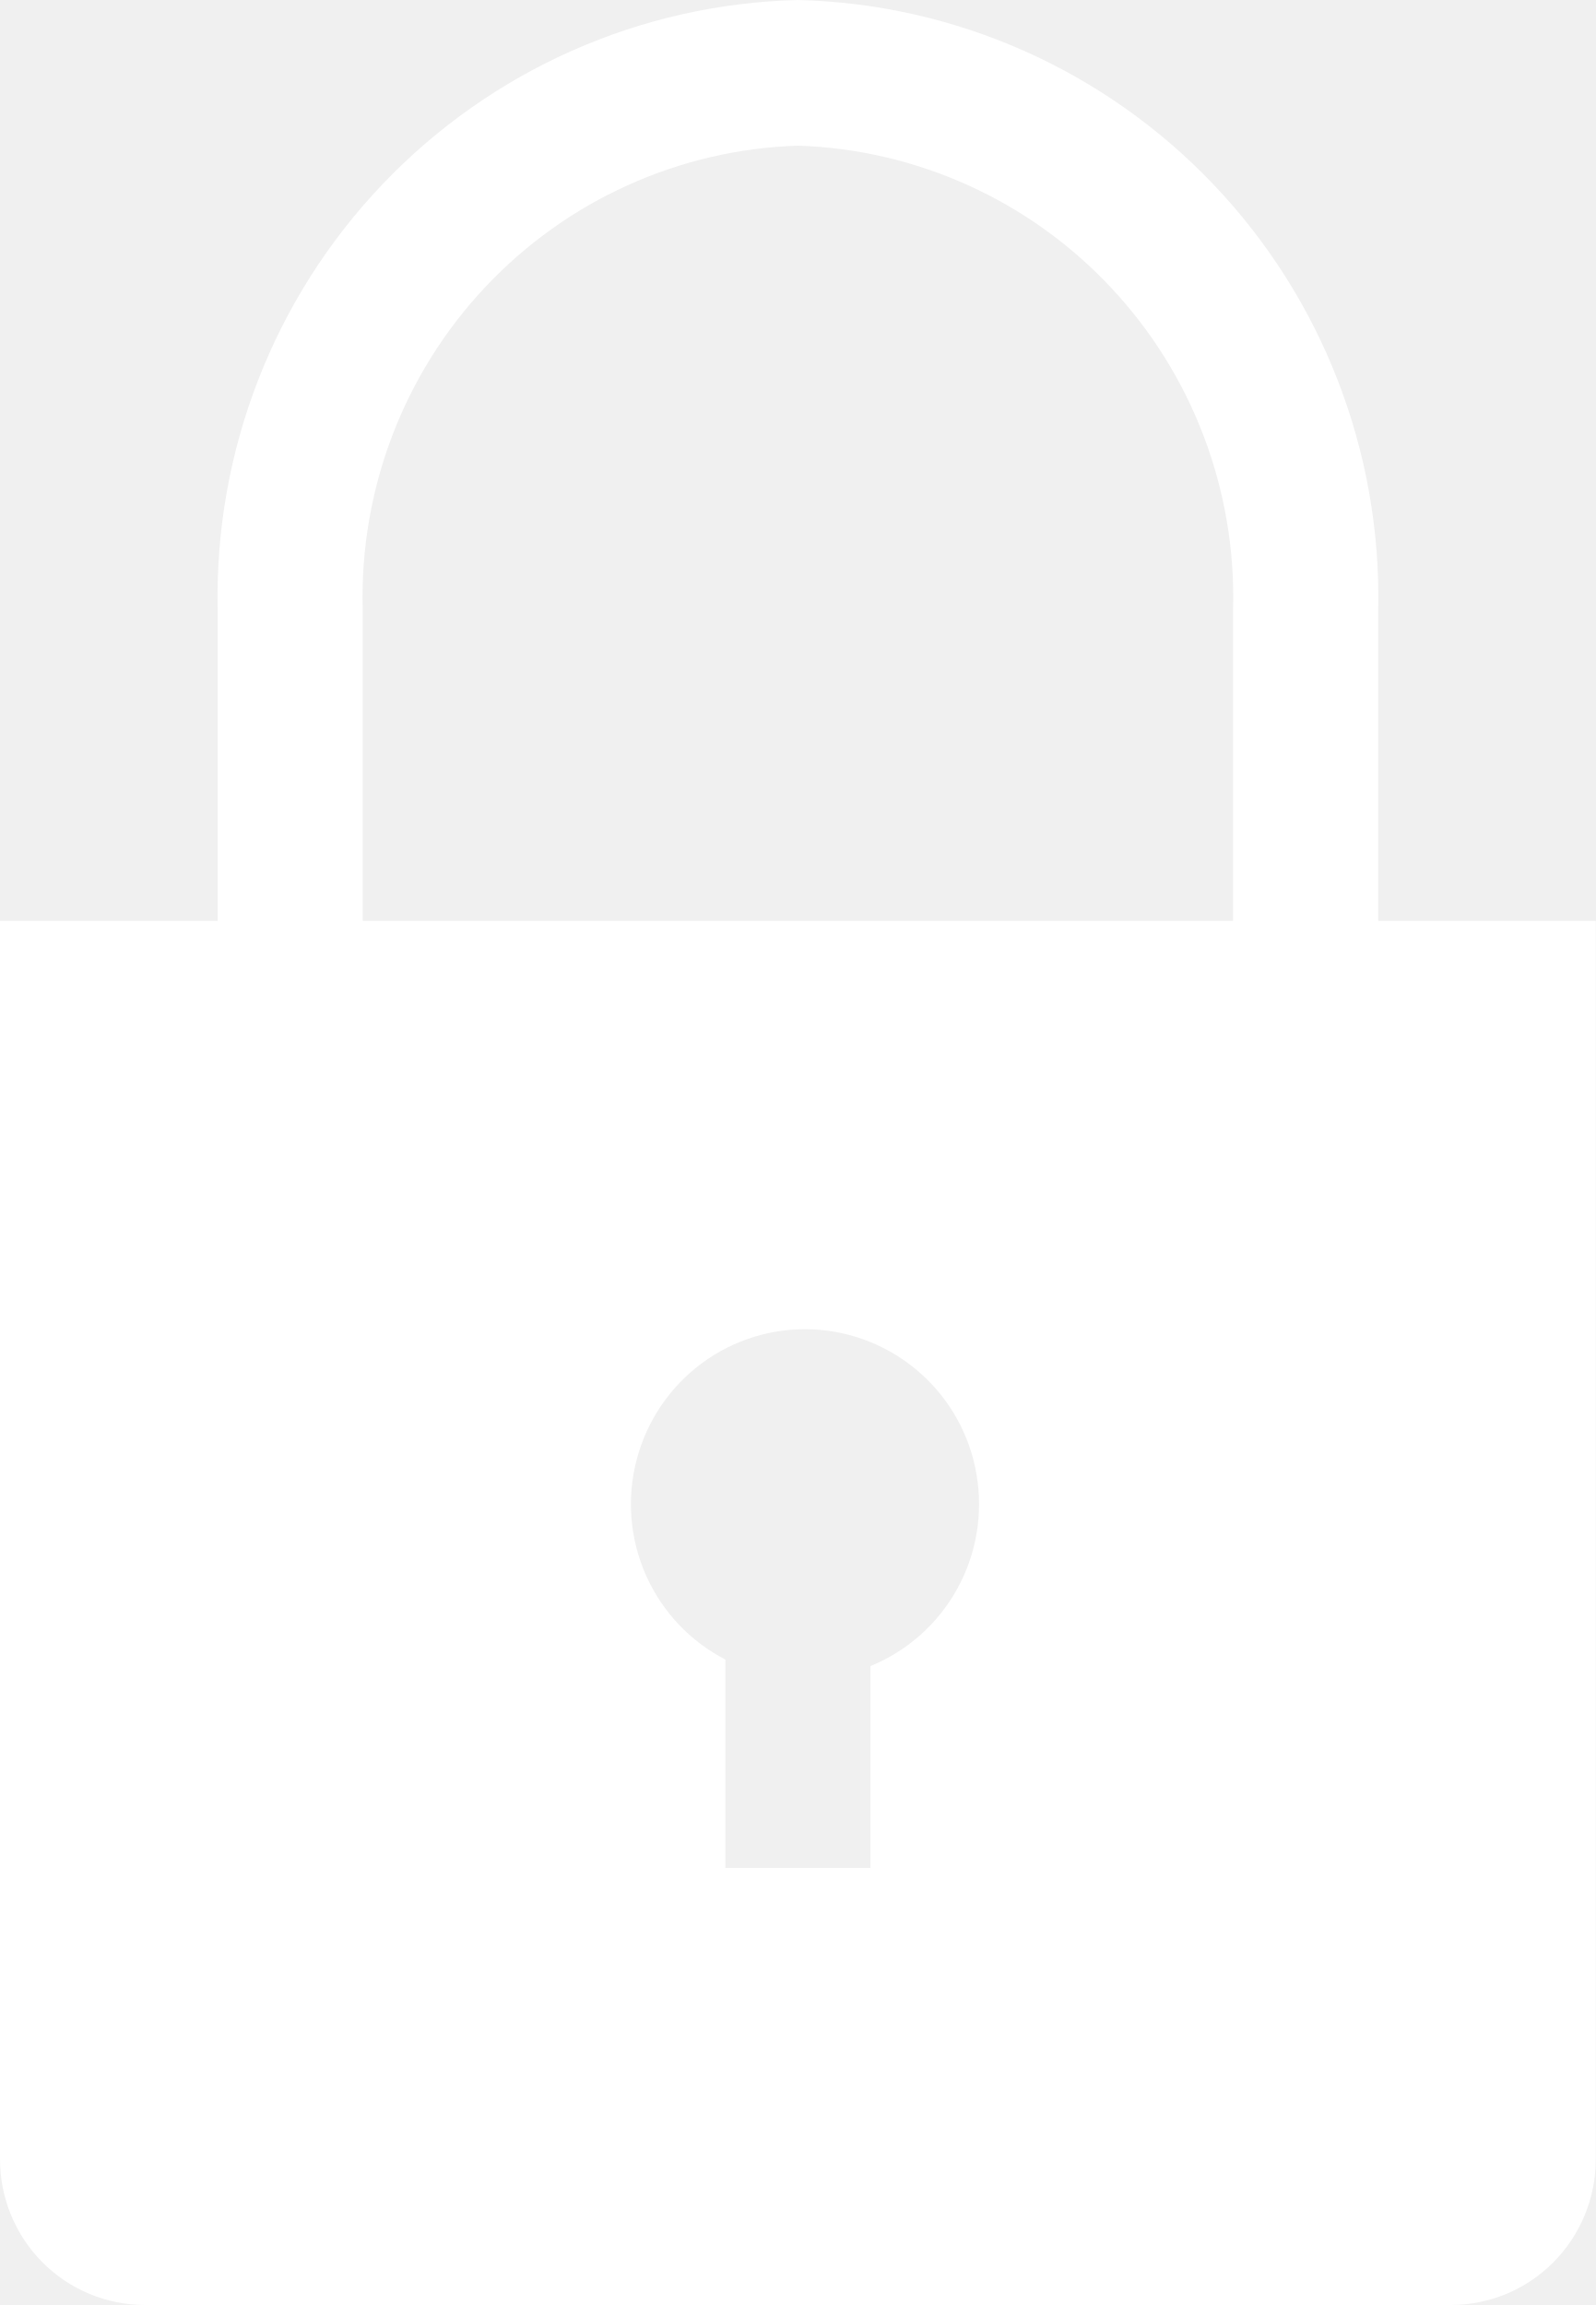
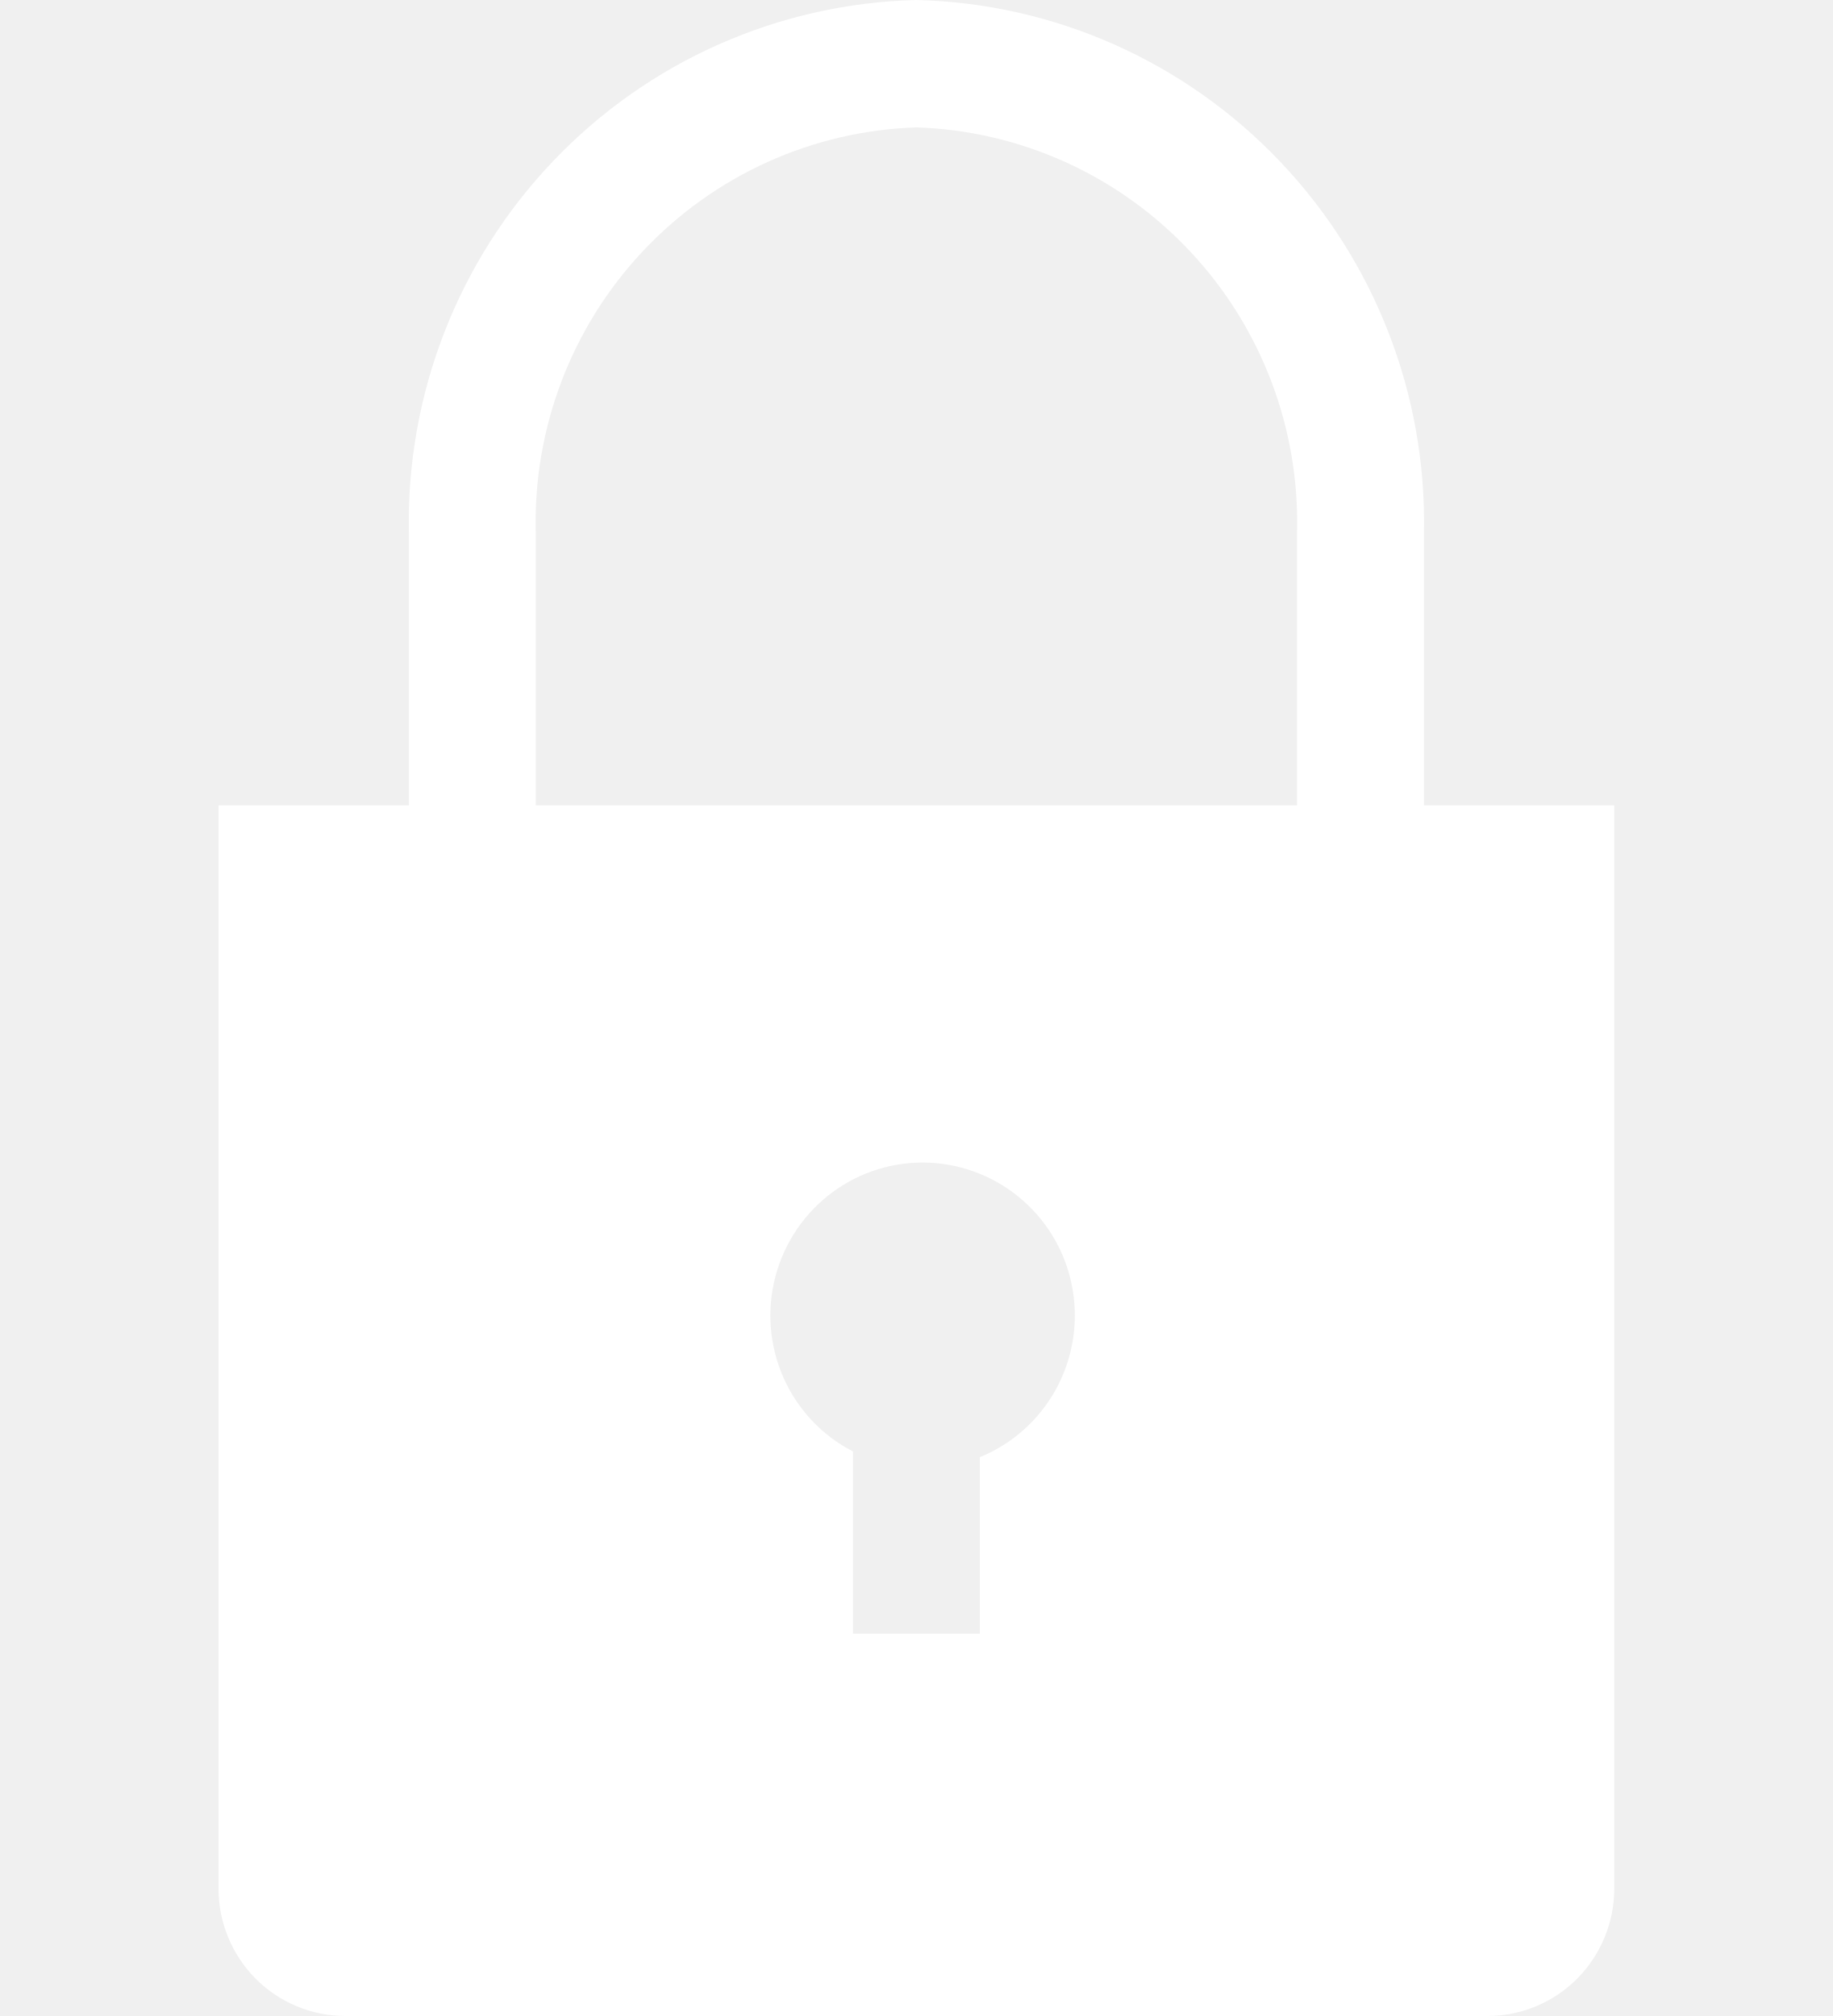
- <svg xmlns="http://www.w3.org/2000/svg" width="18" height="26" viewBox="0 0 18 26" fill="none">
+ <svg xmlns="http://www.w3.org/2000/svg" width="40" height="44" viewBox="0 0 18 26" fill="none">
  <path d="M15.546 10.387V6.87C15.581 5.088 14.912 3.365 13.685 2.078C12.458 0.79 10.774 0.043 9 0C7.226 0.043 5.542 0.79 4.315 2.078C3.088 3.365 2.419 5.088 2.455 6.87V10.387H0V24.357C0 24.792 0.172 25.21 0.479 25.519C0.786 25.827 1.202 26 1.636 26H16.364C16.798 26 17.214 25.827 17.521 25.519C17.828 25.21 18 24.792 18 24.357V10.387H15.546ZM9.818 18.793V21.07H8.182V18.719C7.783 18.514 7.467 18.177 7.285 17.766C7.104 17.355 7.067 16.893 7.183 16.459C7.298 16.024 7.558 15.642 7.919 15.375C8.28 15.109 8.721 14.975 9.168 14.995C9.616 15.016 10.043 15.189 10.379 15.487C10.715 15.784 10.94 16.188 11.015 16.632C11.091 17.075 11.014 17.531 10.796 17.924C10.578 18.318 10.233 18.624 9.818 18.793ZM13.909 10.387H4.091V6.87C4.056 5.524 4.552 4.219 5.472 3.24C6.392 2.26 7.66 1.686 9 1.643C10.34 1.686 11.608 2.26 12.528 3.24C13.448 4.219 13.944 5.524 13.909 6.87V10.387Z" fill="white" />
</svg>
